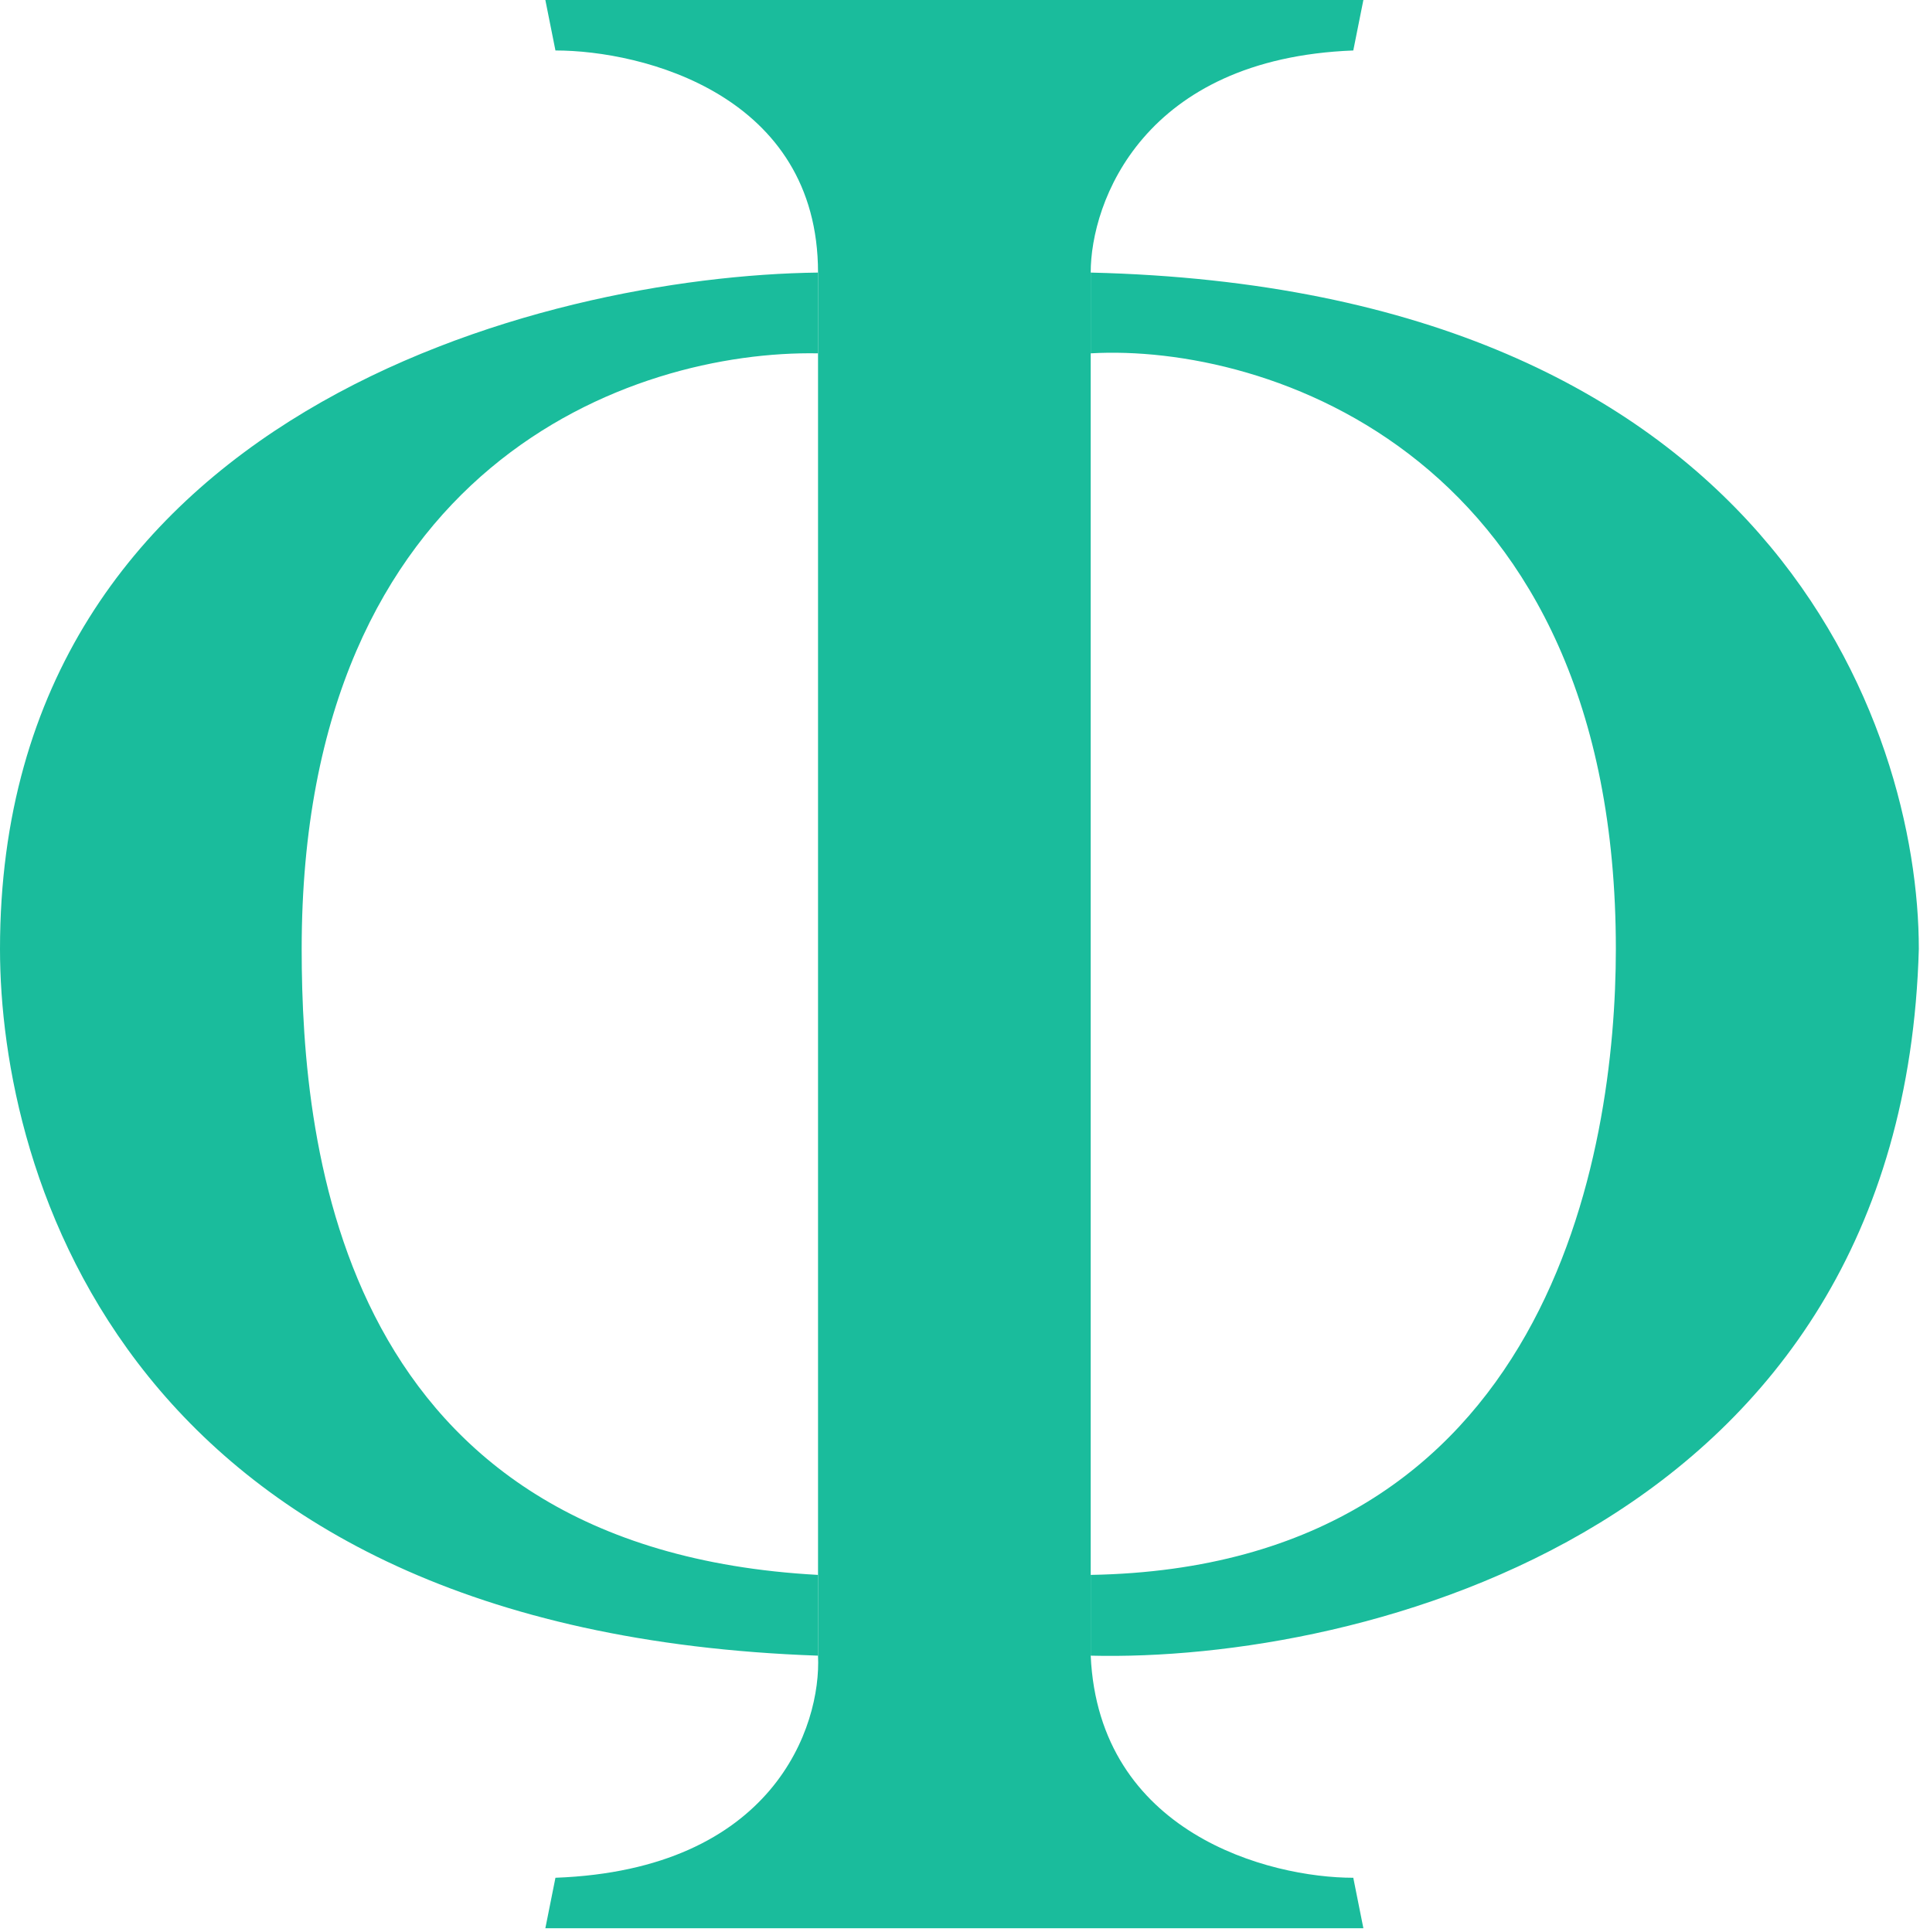
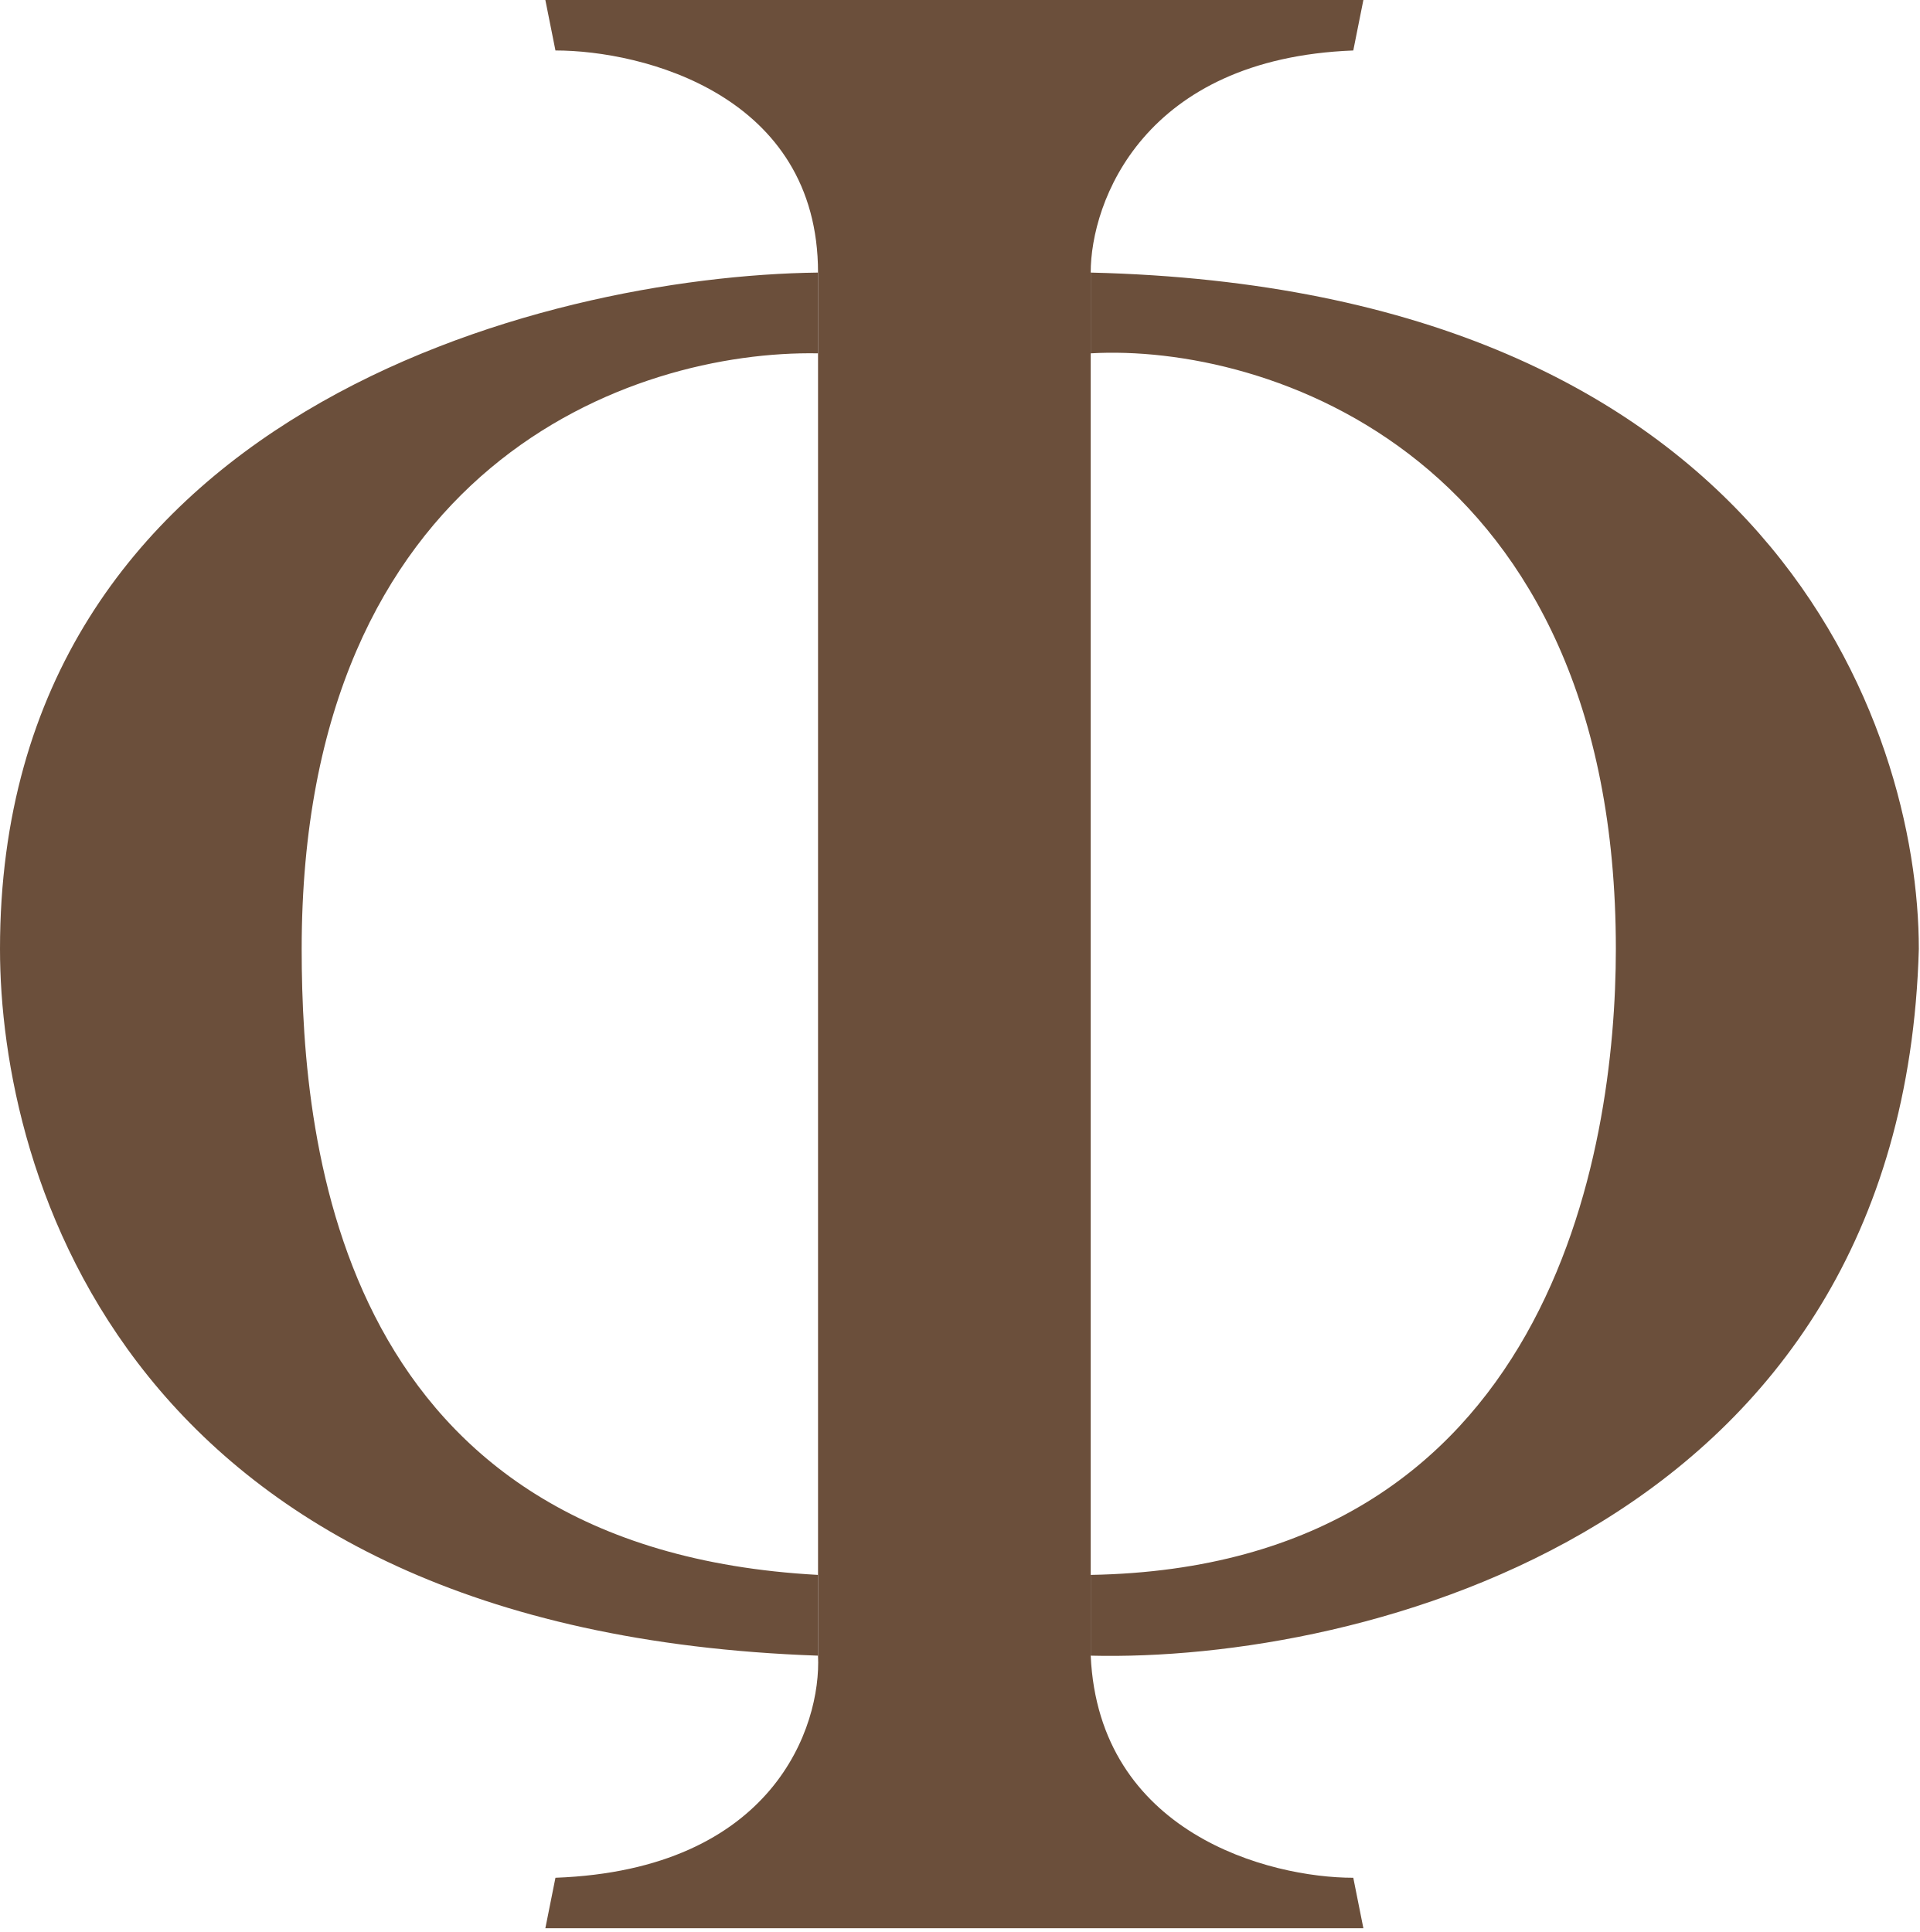
<svg xmlns="http://www.w3.org/2000/svg" width="150" height="151" viewBox="0 0 150 151" fill="none">
-   <path fill-rule="evenodd" clip-rule="evenodd" d="M63.923 129.402V123.09C26.674 121.073 23.574 89.95 23.574 74.169C23.574 36.296 49.455 27.353 63.923 27.616V21.304C42.352 21.567 -5.71388e-05 32.35 0 74.169C2.37208e-05 91.53 9.628 127.508 63.923 129.402ZM85.23 21.304V27.616C98.909 26.827 126.267 35.507 126.267 74.169C126.267 89.95 121.216 122.459 85.23 123.09V129.402C106.275 129.928 148.679 119.618 149.942 74.169C149.942 56.811 138.262 22.567 85.23 21.304Z" fill="#1ABC9C" />
-   <path d="M63.923 129.402C64.186 134.925 60.45 146.13 43.404 146.761L42.615 150.706H106.538L105.749 146.761C99.172 146.761 85.862 143.289 85.23 129.402V123.09V27.616V21.304C85.23 15.781 89.334 4.576 105.749 3.945L106.538 0H42.615L43.404 3.945C50.244 3.945 63.923 7.417 63.923 21.304V27.616V123.09V129.402Z" fill="#1ABC9C" />
+   <path fill-rule="evenodd" clip-rule="evenodd" d="M63.923 129.402V123.09C26.674 121.073 23.574 89.95 23.574 74.169C23.574 36.296 49.455 27.353 63.923 27.616V21.304C42.352 21.567 -5.71388e-05 32.35 0 74.169C2.37208e-05 91.53 9.628 127.508 63.923 129.402ZM85.23 21.304V27.616C98.909 26.827 126.267 35.507 126.267 74.169C126.267 89.95 121.216 122.459 85.23 123.09V129.402C106.275 129.928 148.679 119.618 149.942 74.169C149.942 56.811 138.262 22.567 85.23 21.304Z" fill="#6B4F3B" />
+   <path d="M63.923 129.402C64.186 134.925 60.45 146.13 43.404 146.761L42.615 150.706H106.538L105.749 146.761C99.172 146.761 85.862 143.289 85.23 129.402V123.09V27.616V21.304C85.23 15.781 89.334 4.576 105.749 3.945L106.538 0H42.615L43.404 3.945C50.244 3.945 63.923 7.417 63.923 21.304V27.616V123.09V129.402Z" fill="#6B4F3B" />
</svg>
